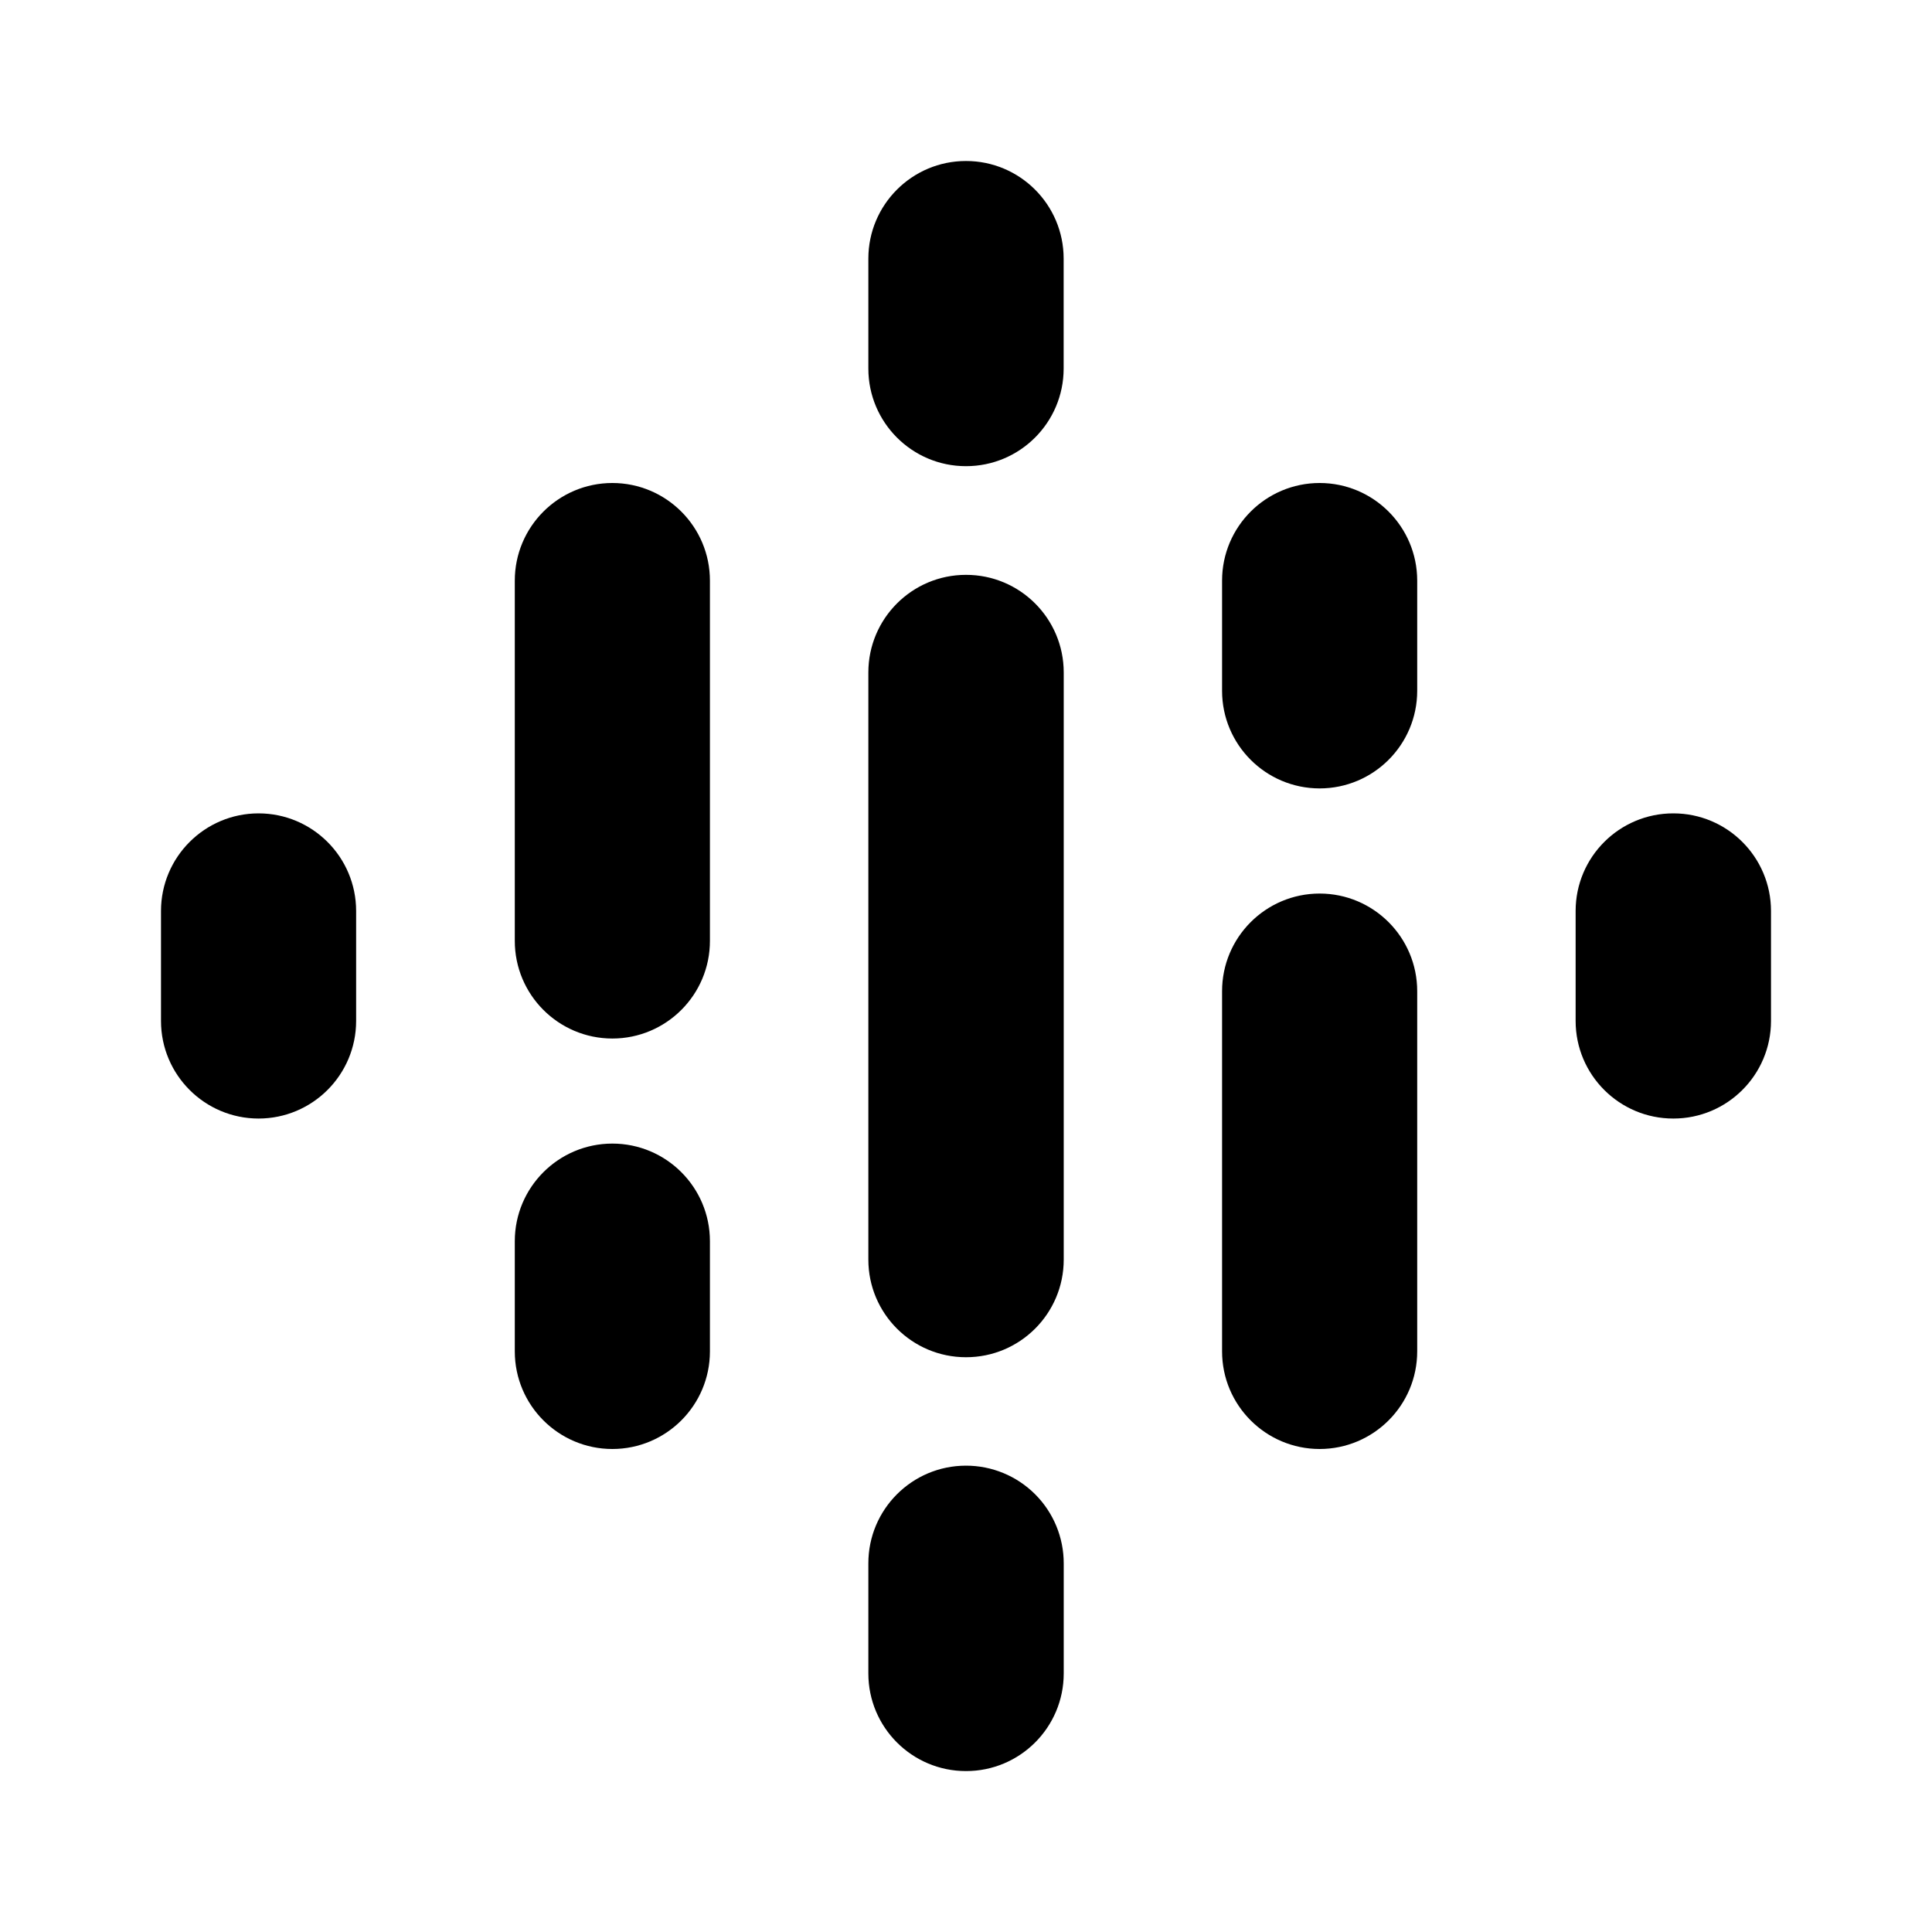
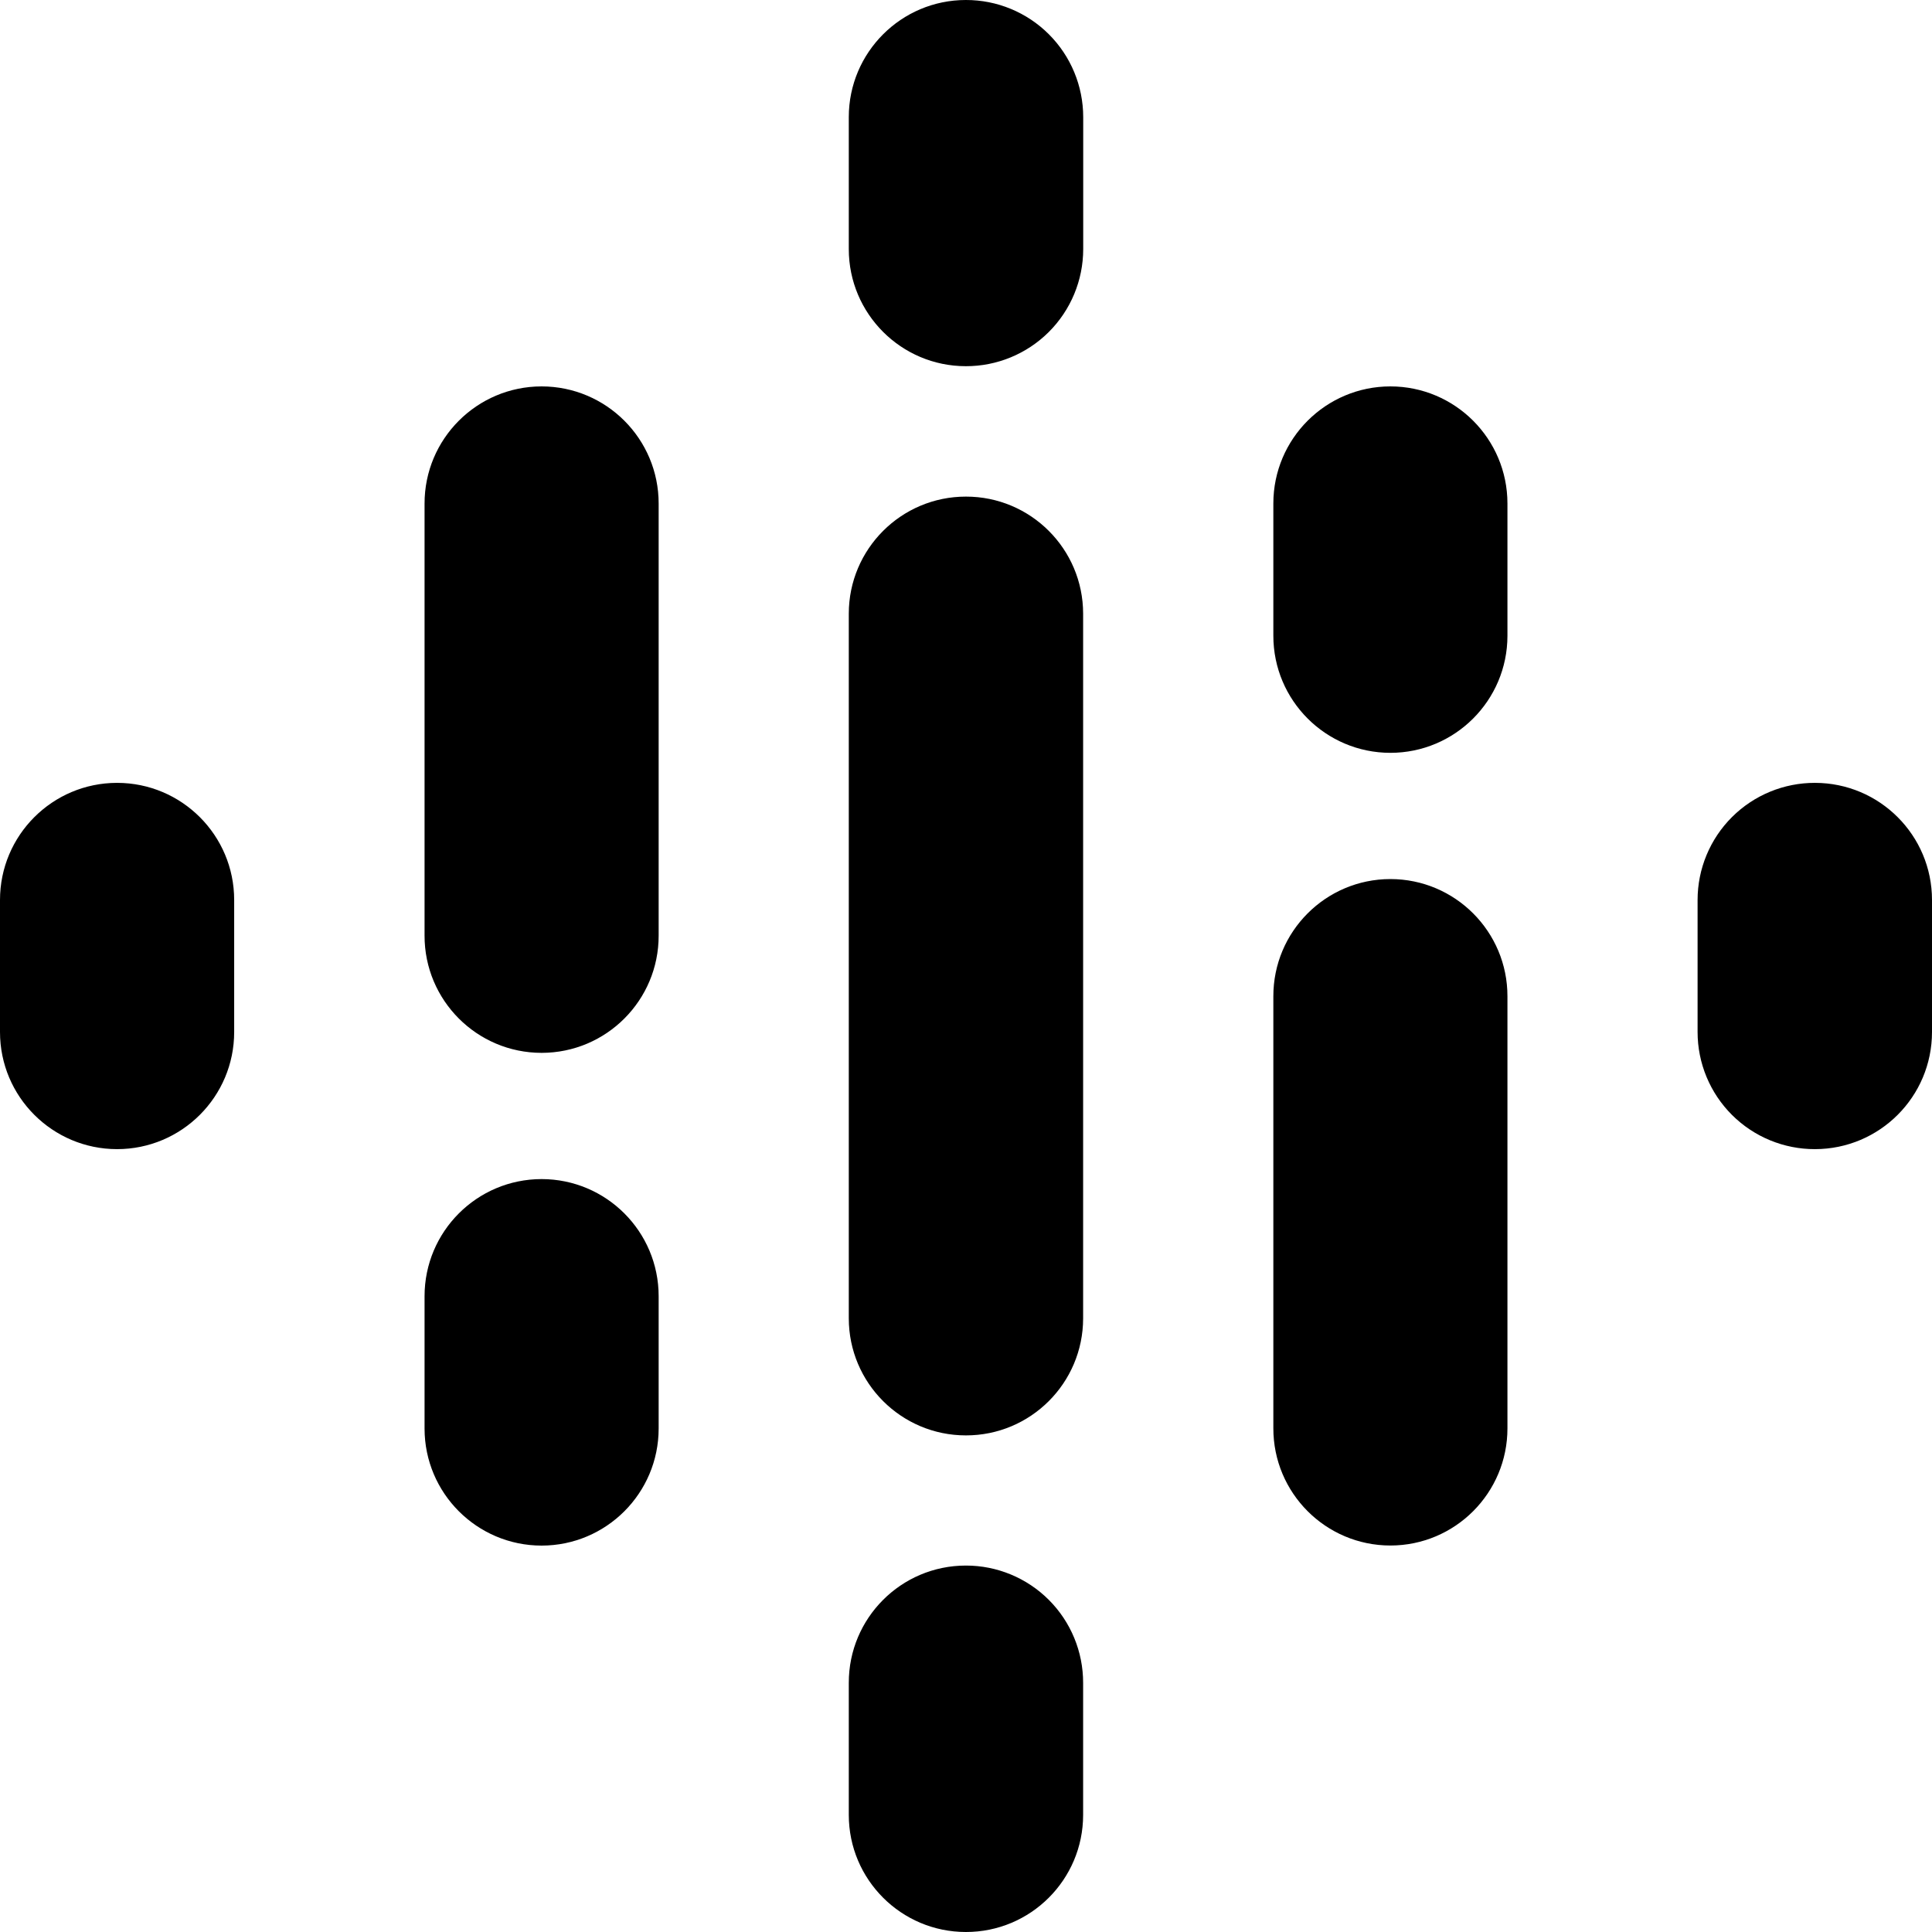
<svg xmlns="http://www.w3.org/2000/svg" width="24" height="24" viewBox="0 0 24 24" fill="none" version="1.1" id="svg24">
  <defs id="defs28" />
-   <path id="path22" style="color:#000000;fill:#000000;stroke-width:1.304;stroke-linecap:round;-inkscape-stroke:none" d="M 11.999,2 A 1.213,1.213 0 0 0 10.787,3.212 V 4.579 A 1.213,1.213 0 0 0 11.999,5.791 1.213,1.213 0 0 0 13.213,4.579 V 3.212 A 1.213,1.213 0 0 0 11.999,2 Z m 0,5.141 a 1.213,1.213 0 0 0 -1.212,1.212 v 7.295 a 1.213,1.213 0 0 0 1.212,1.212 1.213,1.213 0 0 0 1.215,-1.212 V 8.353 a 1.213,1.213 0 0 0 -1.215,-1.212 z m 0,11.066 a 1.213,1.213 0 0 0 -1.212,1.215 v 1.367 a 1.213,1.213 0 0 0 1.212,1.212 1.213,1.213 0 0 0 1.215,-1.212 v -1.367 a 1.213,1.213 0 0 0 -1.215,-1.215 z m -0.652,1.215 v 1.367 h 1.304 V 19.421 Z M 16.393,6 a 1.213,1.213 0 0 0 -1.212,1.212 v 1.37 a 1.213,1.213 0 0 0 1.212,1.212 1.213,1.213 0 0 0 1.212,-1.212 V 7.212 A 1.213,1.213 0 0 0 16.393,6 Z m 0,5.1 a 1.213,1.213 0 0 0 -1.212,1.215 v 4.471 A 1.213,1.213 0 0 0 16.393,18 1.213,1.213 0 0 0 17.605,16.785 V 12.314 A 1.213,1.213 0 0 0 16.393,11.1 Z M 15.742,7.212 v 1.37 h 1.304 V 7.212 Z M 7.607,6 A 1.213,1.213 0 0 0 6.395,7.215 v 4.471 a 1.213,1.213 0 0 0 1.212,1.215 1.213,1.213 0 0 0 1.212,-1.215 V 7.215 A 1.213,1.213 0 0 0 7.607,6 Z m 0,8.206 a 1.213,1.213 0 0 0 -1.212,1.212 v 1.37 A 1.213,1.213 0 0 0 7.607,18 1.213,1.213 0 0 0 8.819,16.788 V 15.418 A 1.213,1.213 0 0 0 7.607,14.206 Z M 6.955,15.418 v 1.37 h 1.304 v -1.37 z m 13.833,-5.314 a 1.213,1.213 0 0 0 -1.215,1.212 v 1.367 a 1.213,1.213 0 0 0 1.215,1.212 1.213,1.213 0 0 0 1.212,-1.212 V 11.316 a 1.213,1.213 0 0 0 -1.212,-1.212 z m -0.652,1.212 v 1.367 h 1.304 V 11.316 Z M 3.212,10.104 A 1.213,1.213 0 0 0 2,11.316 v 1.367 a 1.213,1.213 0 0 0 1.212,1.212 1.213,1.213 0 0 0 1.212,-1.212 V 11.316 A 1.213,1.213 0 0 0 3.212,10.104 Z m -0.652,1.212 v 1.367 H 3.864 V 11.316 Z" />
+   <path id="path22" style="color:#000000;fill:#000000;stroke-width:1.564;stroke-linecap:round;-inkscape-stroke:none" d="M 11.998,-7.5000053e-7 A 1.455,1.455 0 0 0 10.544,1.454 V 3.095 A 1.455,1.455 0 0 0 11.998,4.549 1.455,1.455 0 0 0 13.456,3.095 V 1.454 A 1.455,1.455 0 0 0 11.998,-7.5000053e-7 Z m 0,6.169 A 1.455,1.455 0 0 0 10.544,7.623 v 8.754 a 1.455,1.455 0 0 0 1.454,1.454 1.455,1.455 0 0 0 1.457,-1.454 V 7.623 A 1.455,1.455 0 0 0 11.998,6.169 Z m 0,13.279 a 1.455,1.455 0 0 0 -1.454,1.457 v 1.641 a 1.455,1.455 0 0 0 1.454,1.454 1.455,1.455 0 0 0 1.457,-1.454 v -1.641 a 1.455,1.455 0 0 0 -1.457,-1.457 z m -0.782,1.457 v 1.641 h 1.564 V 20.905 Z M 17.272,4.8 a 1.455,1.455 0 0 0 -1.454,1.454 v 1.644 a 1.455,1.455 0 0 0 1.454,1.454 1.455,1.455 0 0 0 1.454,-1.454 V 6.254 A 1.455,1.455 0 0 0 17.272,4.8 Z m 0,6.12 a 1.455,1.455 0 0 0 -1.454,1.457 v 5.365 a 1.455,1.455 0 0 0 1.454,1.457 1.455,1.455 0 0 0 1.454,-1.457 V 12.377 A 1.455,1.455 0 0 0 17.272,10.92 Z M 16.49,6.254 v 1.644 h 1.564 V 6.254 Z M 6.728,4.8 A 1.455,1.455 0 0 0 5.274,6.257 v 5.365 a 1.455,1.455 0 0 0 1.454,1.457 1.455,1.455 0 0 0 1.454,-1.457 V 6.257 A 1.455,1.455 0 0 0 6.728,4.8 Z m 0,9.847 A 1.455,1.455 0 0 0 5.274,16.102 V 17.746 A 1.455,1.455 0 0 0 6.728,19.2 1.455,1.455 0 0 0 8.182,17.746 V 16.102 A 1.455,1.455 0 0 0 6.728,14.647 Z m -0.782,1.454 V 17.746 H 7.51 V 16.102 Z M 22.546,9.725 A 1.455,1.455 0 0 0 21.088,11.18 V 12.82 A 1.455,1.455 0 0 0 22.546,14.275 1.455,1.455 0 0 0 24,12.82 V 11.18 A 1.455,1.455 0 0 0 22.546,9.725 Z m -0.782,1.454 v 1.641 h 1.564 V 11.18 Z M 1.454,9.725 A 1.455,1.455 0 0 0 -1e-7,11.18 V 12.82 A 1.455,1.455 0 0 0 1.454,14.275 1.455,1.455 0 0 0 2.909,12.82 V 11.18 A 1.455,1.455 0 0 0 1.454,9.725 Z M 0.672,11.18 v 1.641 h 1.564 v -1.641 z" />
</svg>
